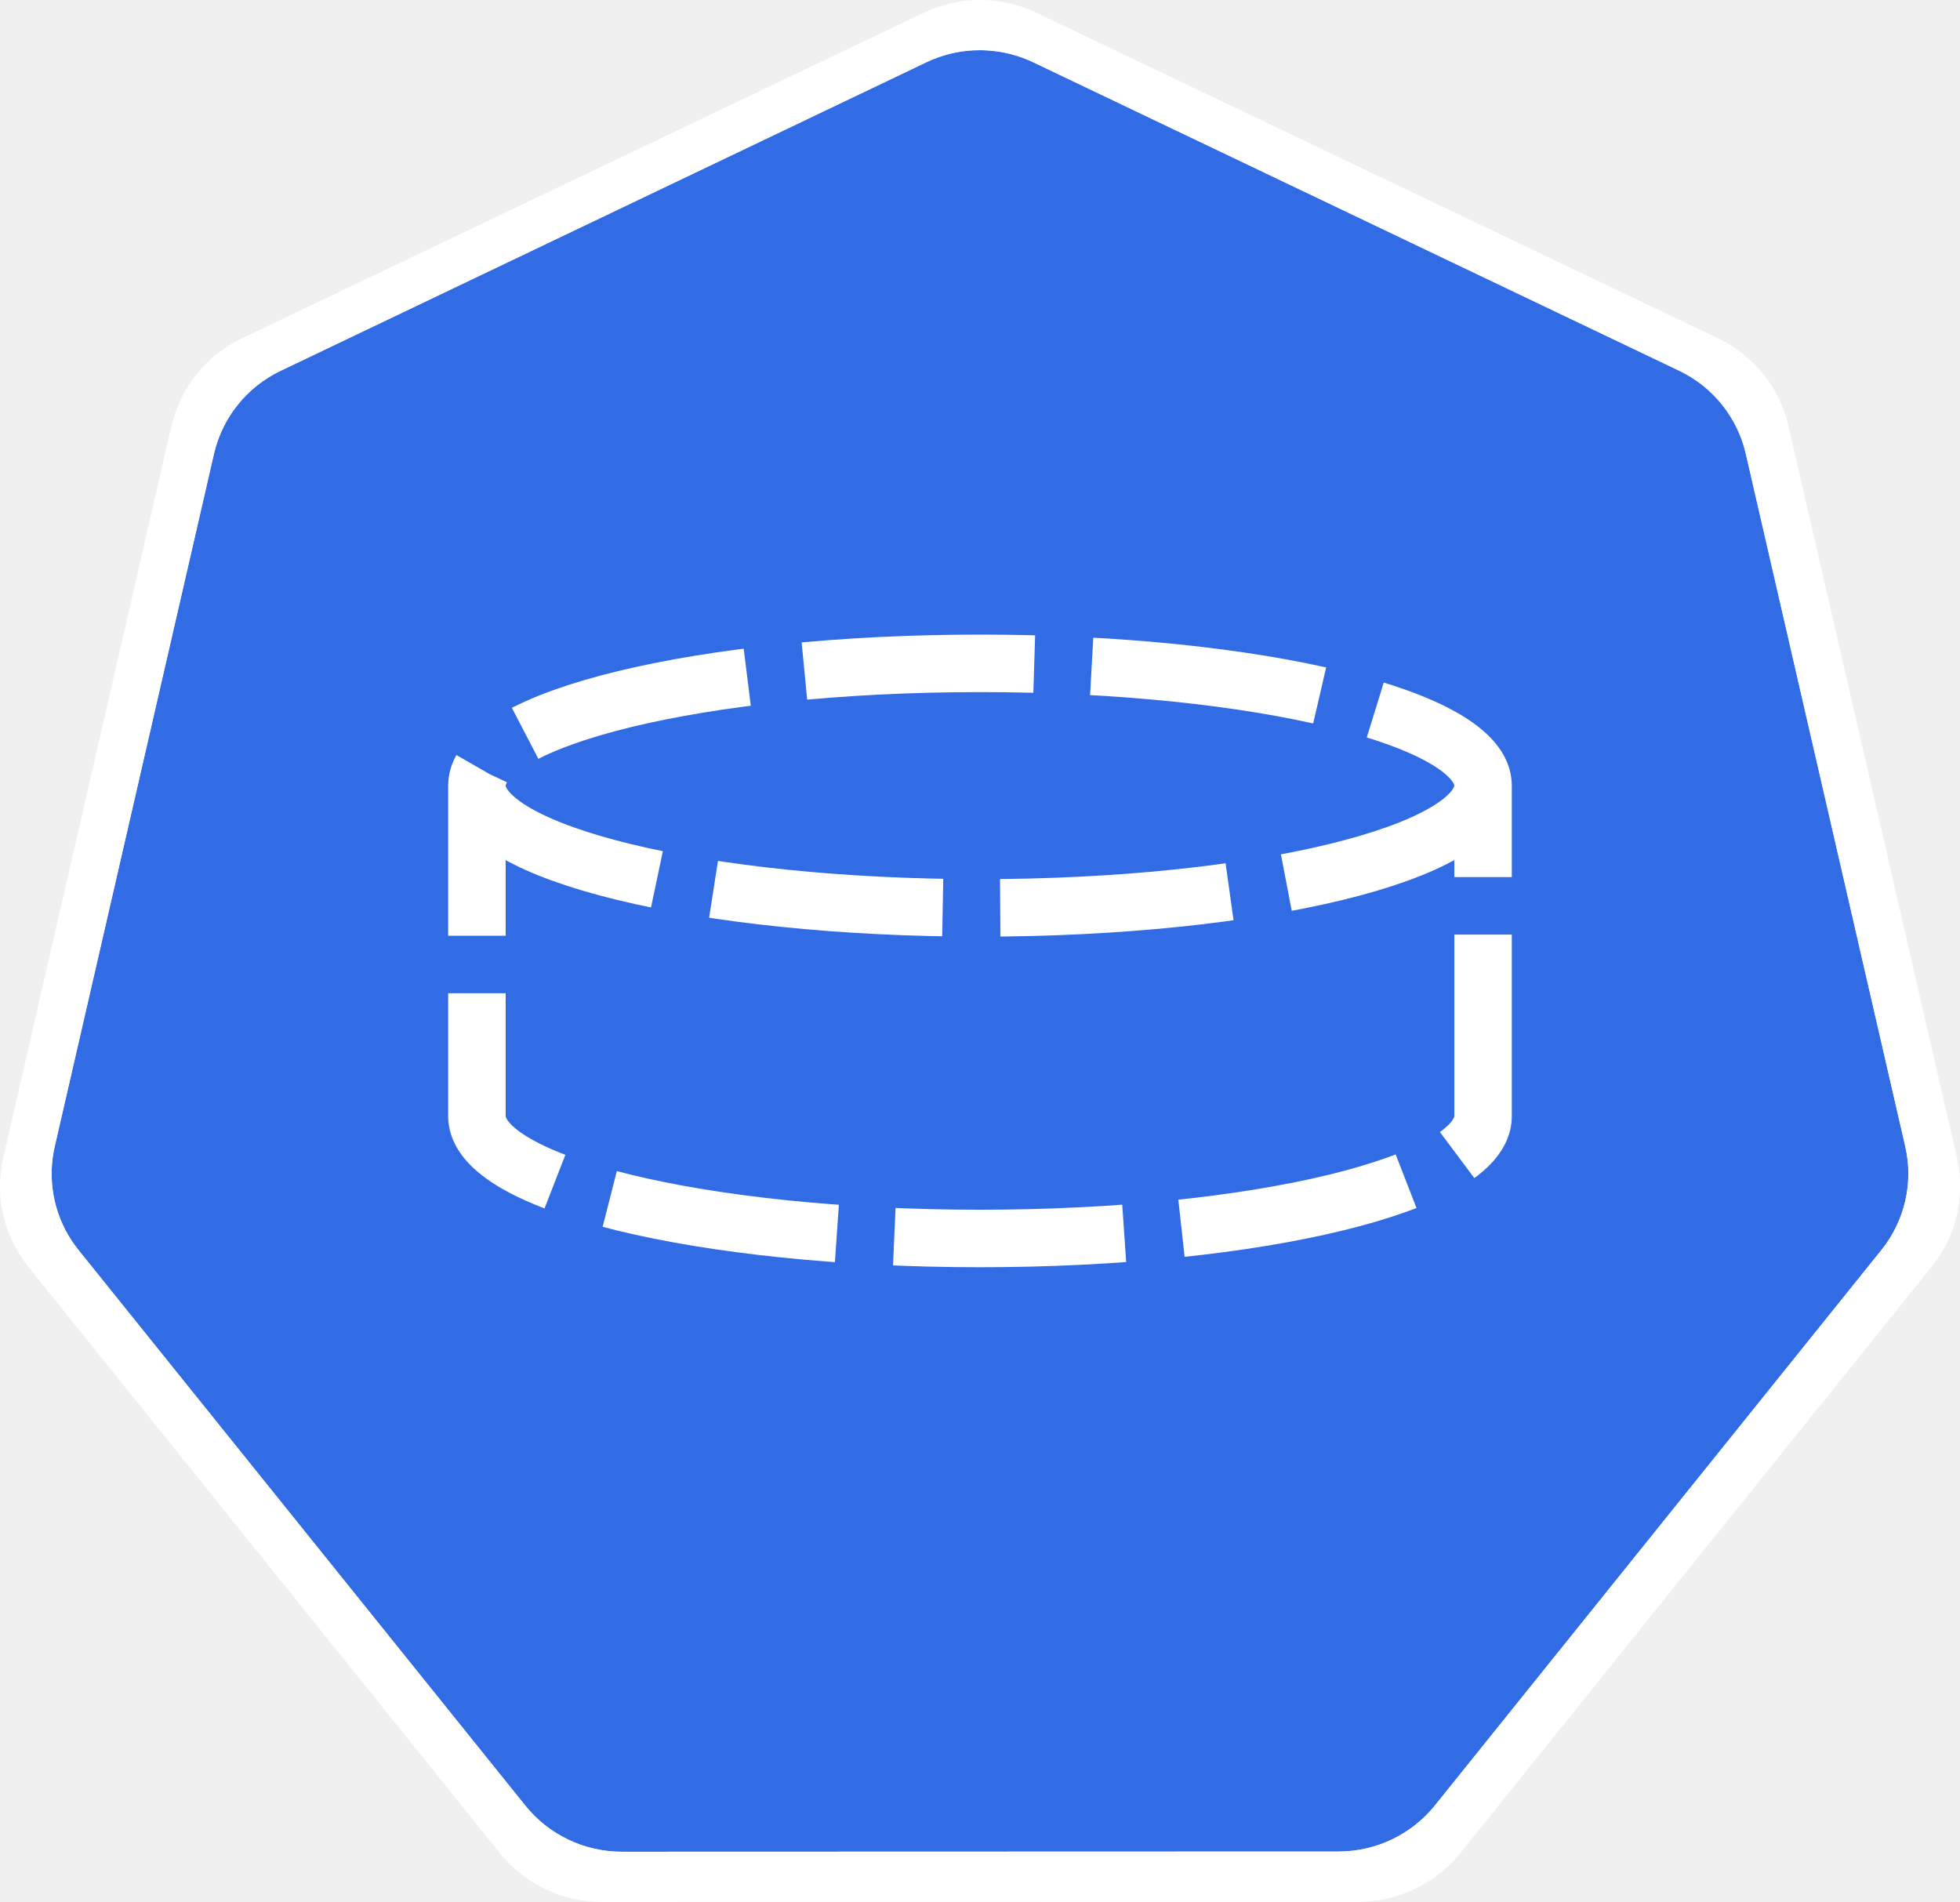
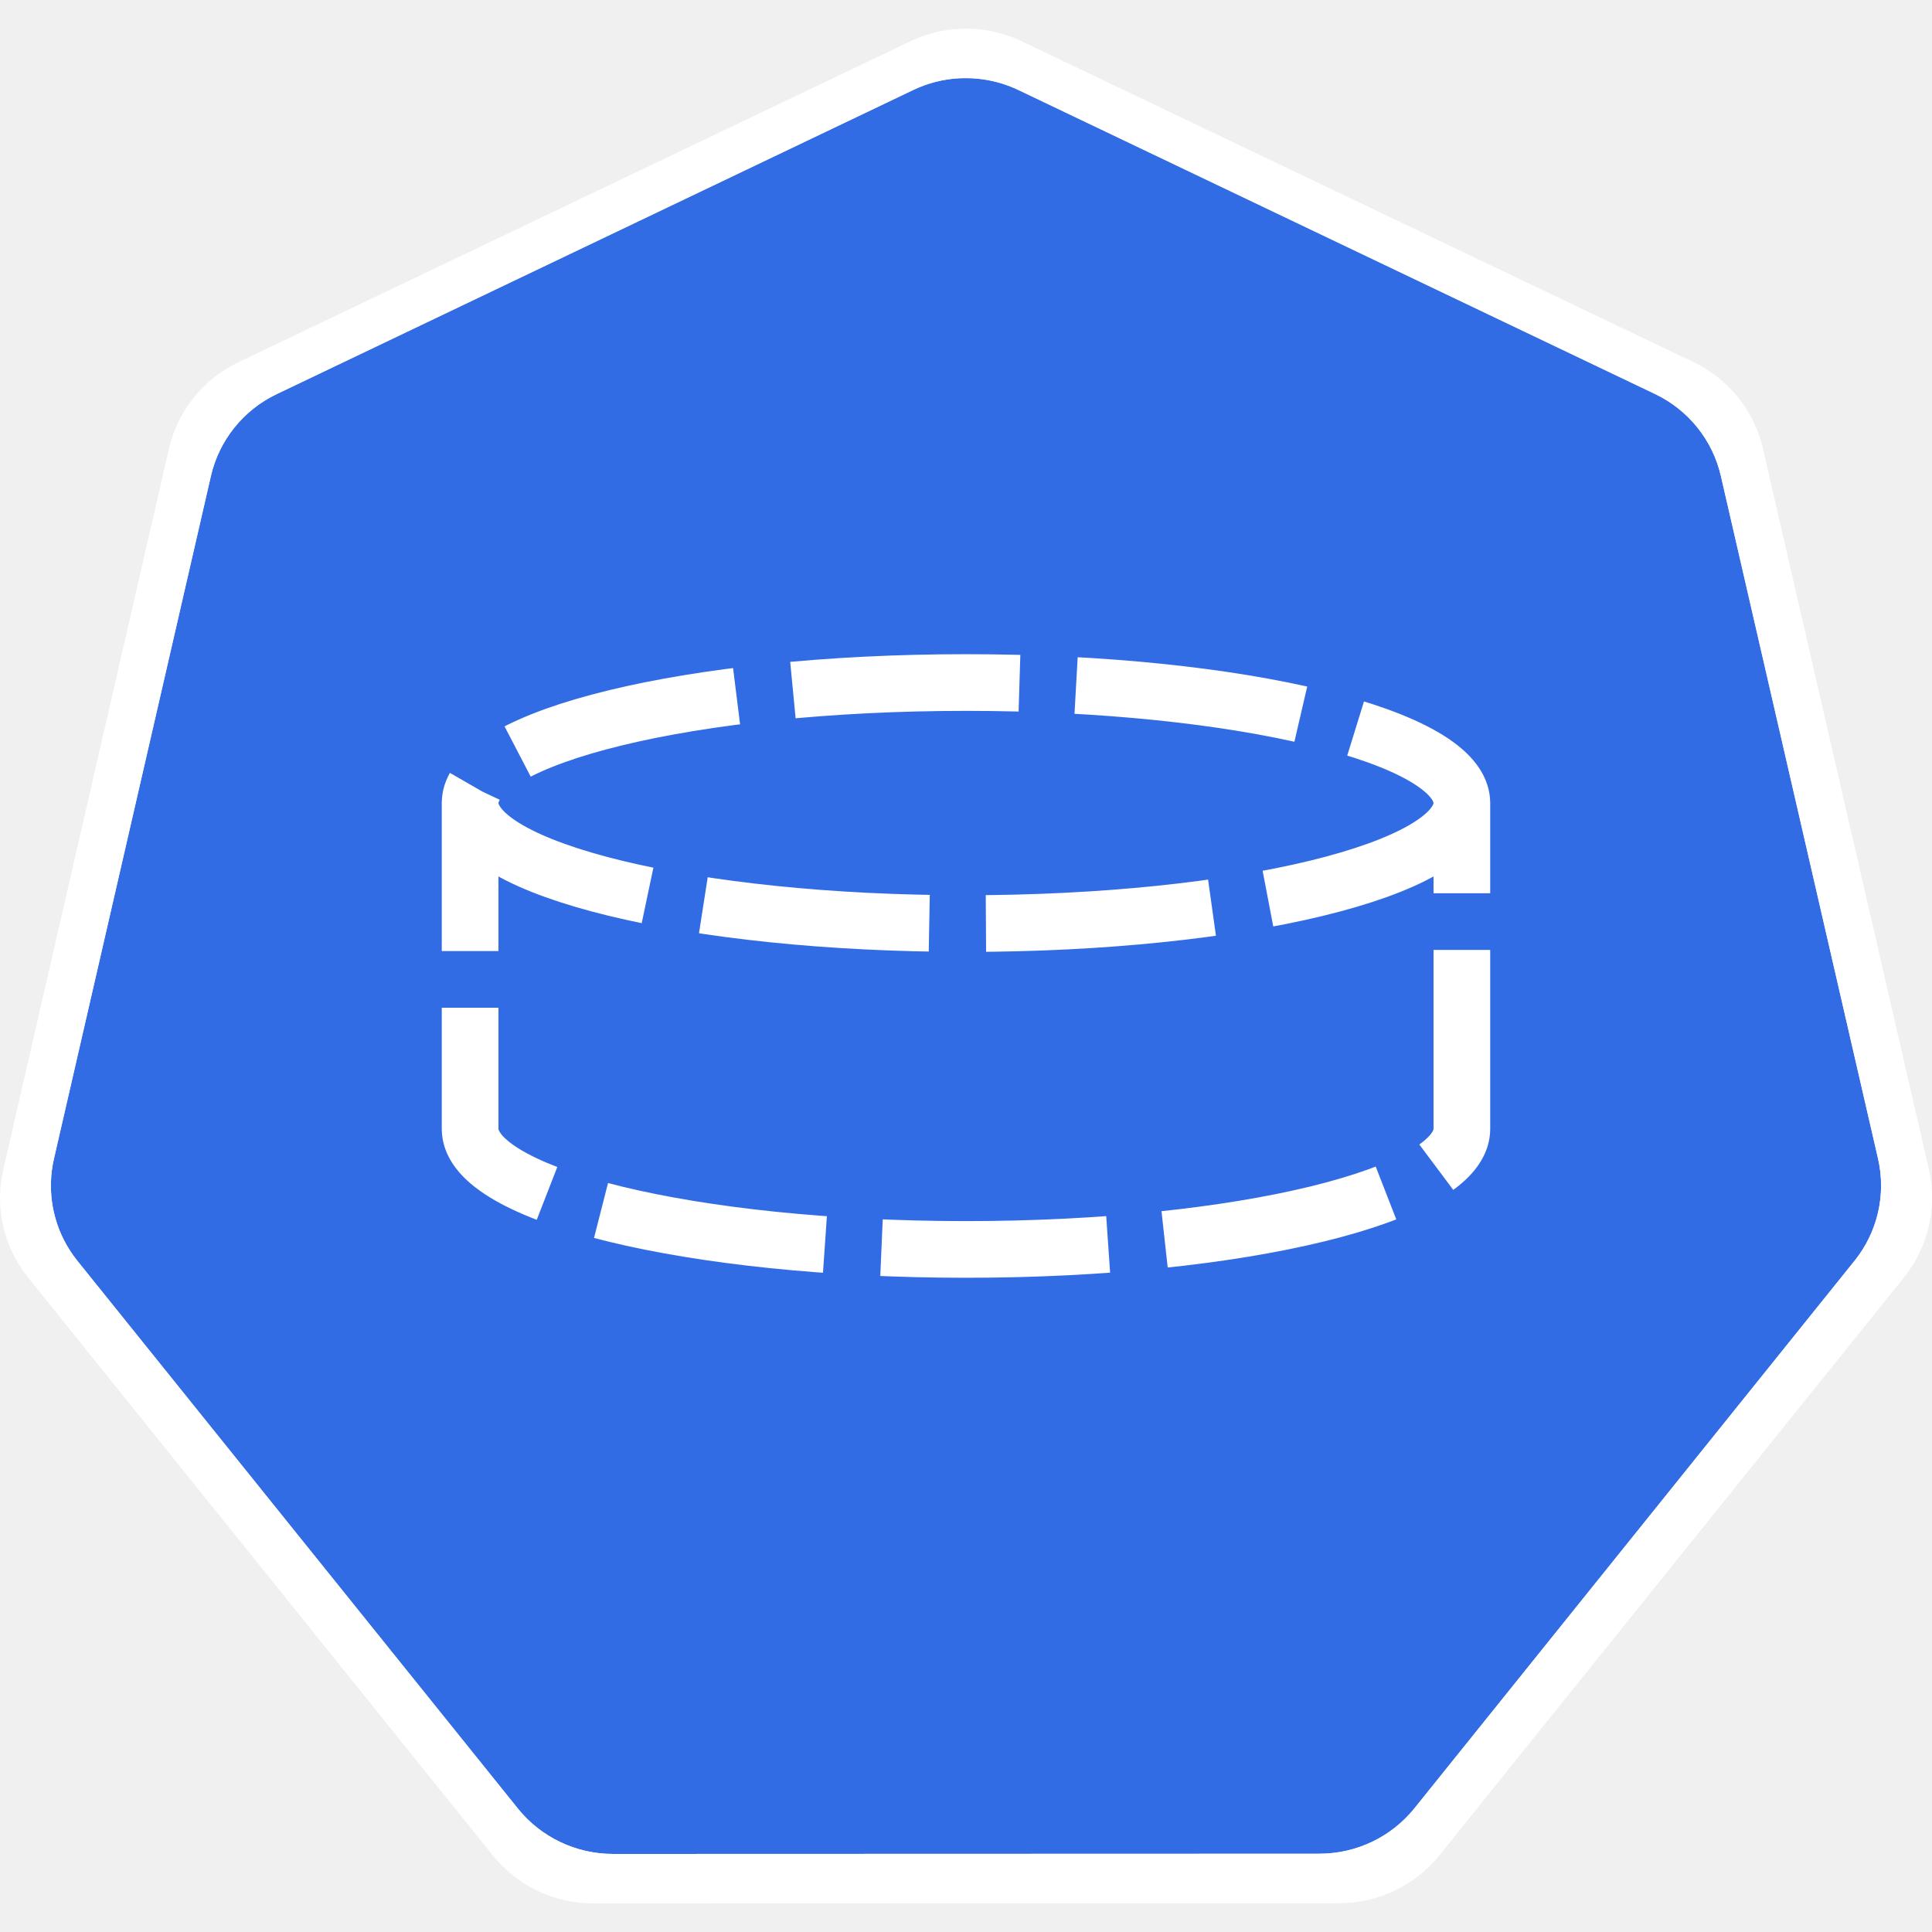
- <svg xmlns="http://www.w3.org/2000/svg" width="18.035mm" height="17.5mm" viewBox="0 0 18.035 17.5" version="1.1">
+ <svg xmlns="http://www.w3.org/2000/svg" x="0" y="0" width="20px" height="20px" viewBox="0 0 18.035 17.5" version="1.1">
  <defs />
  <g transform="translate(-0.9926264,-1.174181)">
    <g transform="matrix(1.014889,0,0,1.014889,16.90215,-2.698726)">
      <path d="m -6.849,4.272 a 1.119,1.11 0 0 0 -0.429,0.109 l -5.852,2.796 a 1.119,1.11 0 0 0 -0.606,0.753 l -1.444,6.281 a 1.119,1.11 0 0 0 0.152,0.851 1.119,1.11 0 0 0 0.064,0.088 l 4.051,5.037 a 1.119,1.11 0 0 0 0.875,0.418 l 6.496,-0.002 a 1.119,1.11 0 0 0 0.875,-0.417 L 1.382,15.149 A 1.119,1.11 0 0 0 1.598,14.21 L 0.152,7.929 A 1.119,1.11 0 0 0 -0.453,7.176 L -6.307,4.381 A 1.119,1.11 0 0 0 -6.849,4.272 Z" style="fill:#326ce5;fill-opacity:1;stroke:none;stroke-width:0;stroke-miterlimit:4;stroke-dasharray:none;stroke-opacity:1" />
      <path d="M -6.852,3.818 A 1.181,1.172 0 0 0 -7.304,3.933 l -6.179,2.951 a 1.181,1.172 0 0 0 -0.639,0.795 l -1.524,6.631 a 1.181,1.172 0 0 0 0.16,0.899 1.181,1.172 0 0 0 0.067,0.093 l 4.276,5.317 a 1.181,1.172 0 0 0 0.924,0.441 l 6.858,-0.002 a 1.181,1.172 0 0 0 0.924,-0.44 l 4.275,-5.318 a 1.181,1.172 0 0 0 0.228,-0.991 L 0.539,7.678 A 1.181,1.172 0 0 0 -0.1,6.883 L -6.279,3.932 A 1.181,1.172 0 0 0 -6.852,3.818 Z m 0.003,0.455 a 1.119,1.11 0 0 1 0.543,0.109 l 5.853,2.795 A 1.119,1.11 0 0 1 0.152,7.929 L 1.598,14.21 a 1.119,1.11 0 0 1 -0.216,0.939 l -4.049,5.037 a 1.119,1.11 0 0 1 -0.875,0.417 l -6.496,0.002 a 1.119,1.11 0 0 1 -0.875,-0.418 l -4.051,-5.037 a 1.119,1.11 0 0 1 -0.064,-0.088 1.119,1.11 0 0 1 -0.152,-0.851 l 1.444,-6.281 a 1.119,1.11 0 0 1 0.606,-0.753 l 5.852,-2.796 a 1.119,1.11 0 0 1 0.429,-0.109 z" style="color:#000000;font-style:normal;font-variant:normal;font-weight:normal;font-stretch:normal;font-size:medium;line-height:normal;font-family:Sans;-inkscape-font-specification:Sans;text-indent:0;text-align:start;text-decoration:none;text-decoration-line:none;letter-spacing:normal;word-spacing:normal;text-transform:none;writing-mode:lr-tb;direction:ltr;baseline-shift:baseline;text-anchor:start;display:inline;overflow:visible;visibility:visible;fill:#ffffff;fill-opacity:1;fill-rule:nonzero;stroke:none;stroke-width:0;stroke-miterlimit:4;stroke-dasharray:none;marker:none;enable-background:accumulate" />
    </g>
    <path d="m 14.639,8.403 0,0 c 0,0.621 -2.073,1.125 -4.629,1.125 -2.557,0 -4.629,-0.504 -4.629,-1.125 l 0,0 c 0,-0.621 2.073,-1.125 4.629,-1.125 2.557,0 4.629,0.504 4.629,1.125 l 0,3.042 c 0,0.621 -2.073,1.125 -4.629,1.125 -2.557,0 -4.629,-0.504 -4.629,-1.125 l 0,-3.042" style="fill:none;fill-rule:evenodd;stroke:#ffffff;stroke-width:0.529;stroke-linecap:butt;stroke-linejoin:round;stroke-miterlimit:10;stroke-dasharray:2.117, 0.529;stroke-dashoffset:0;stroke-opacity:1" />
  </g>
</svg>
